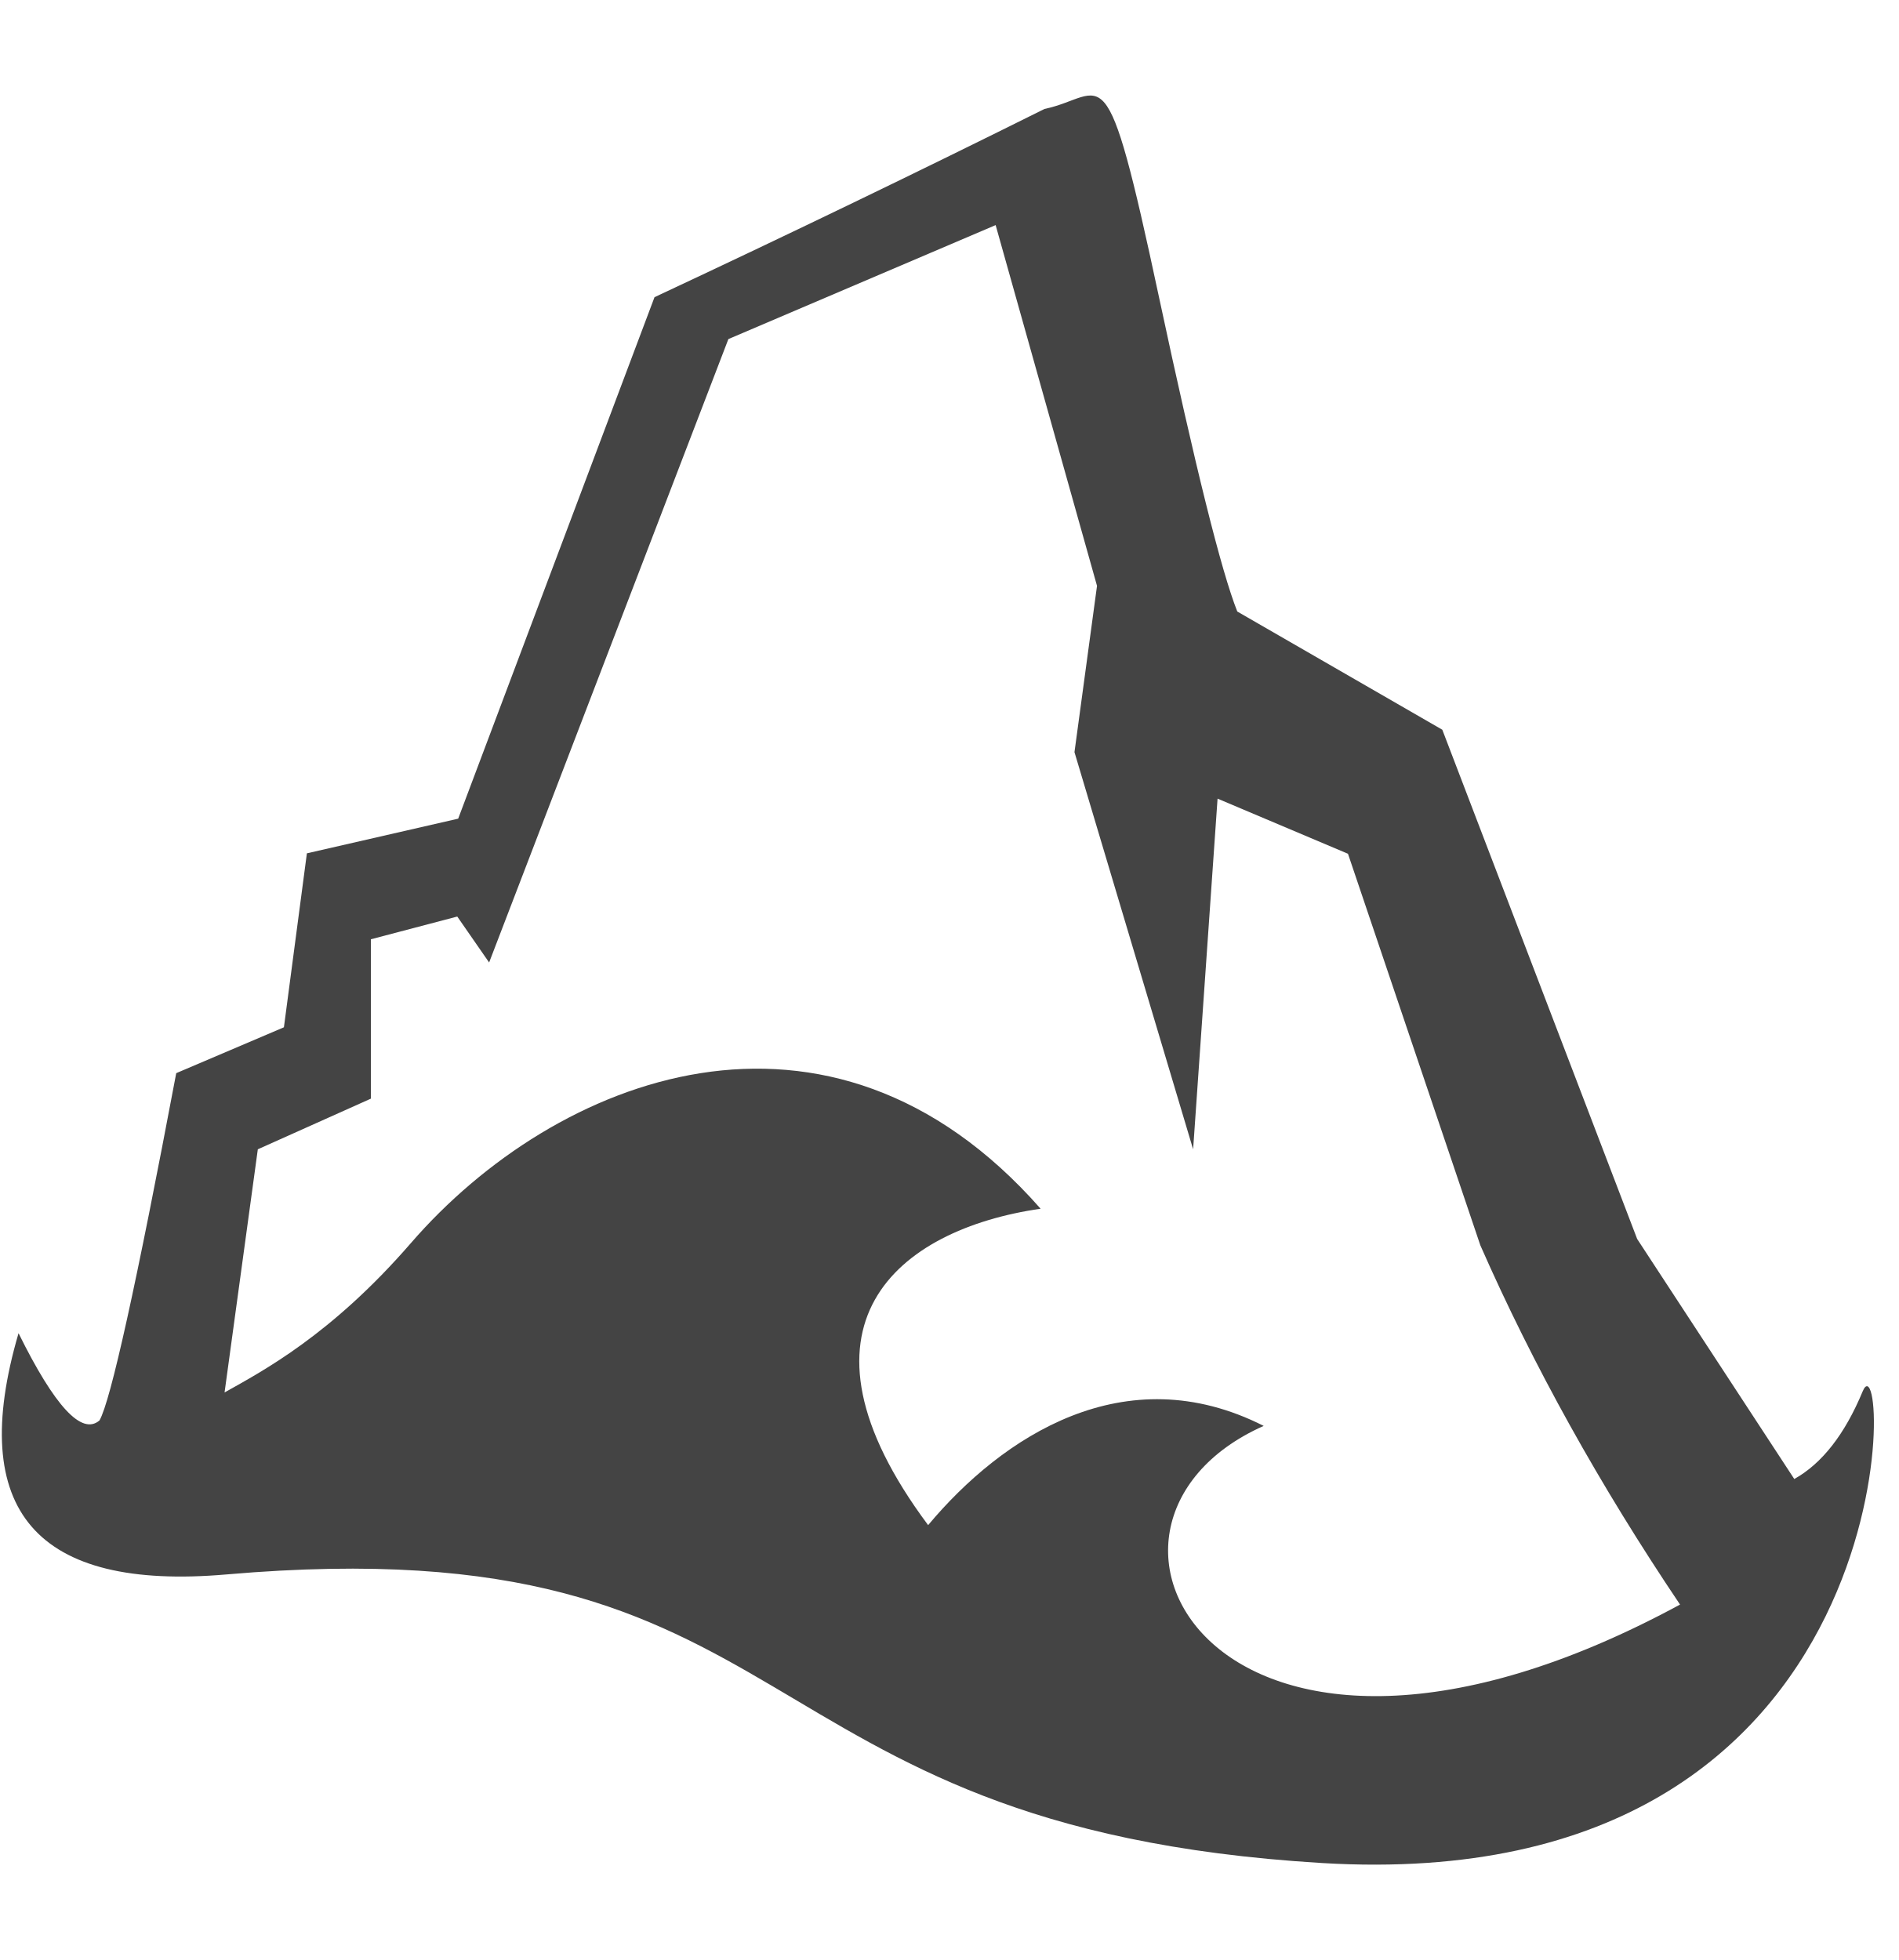
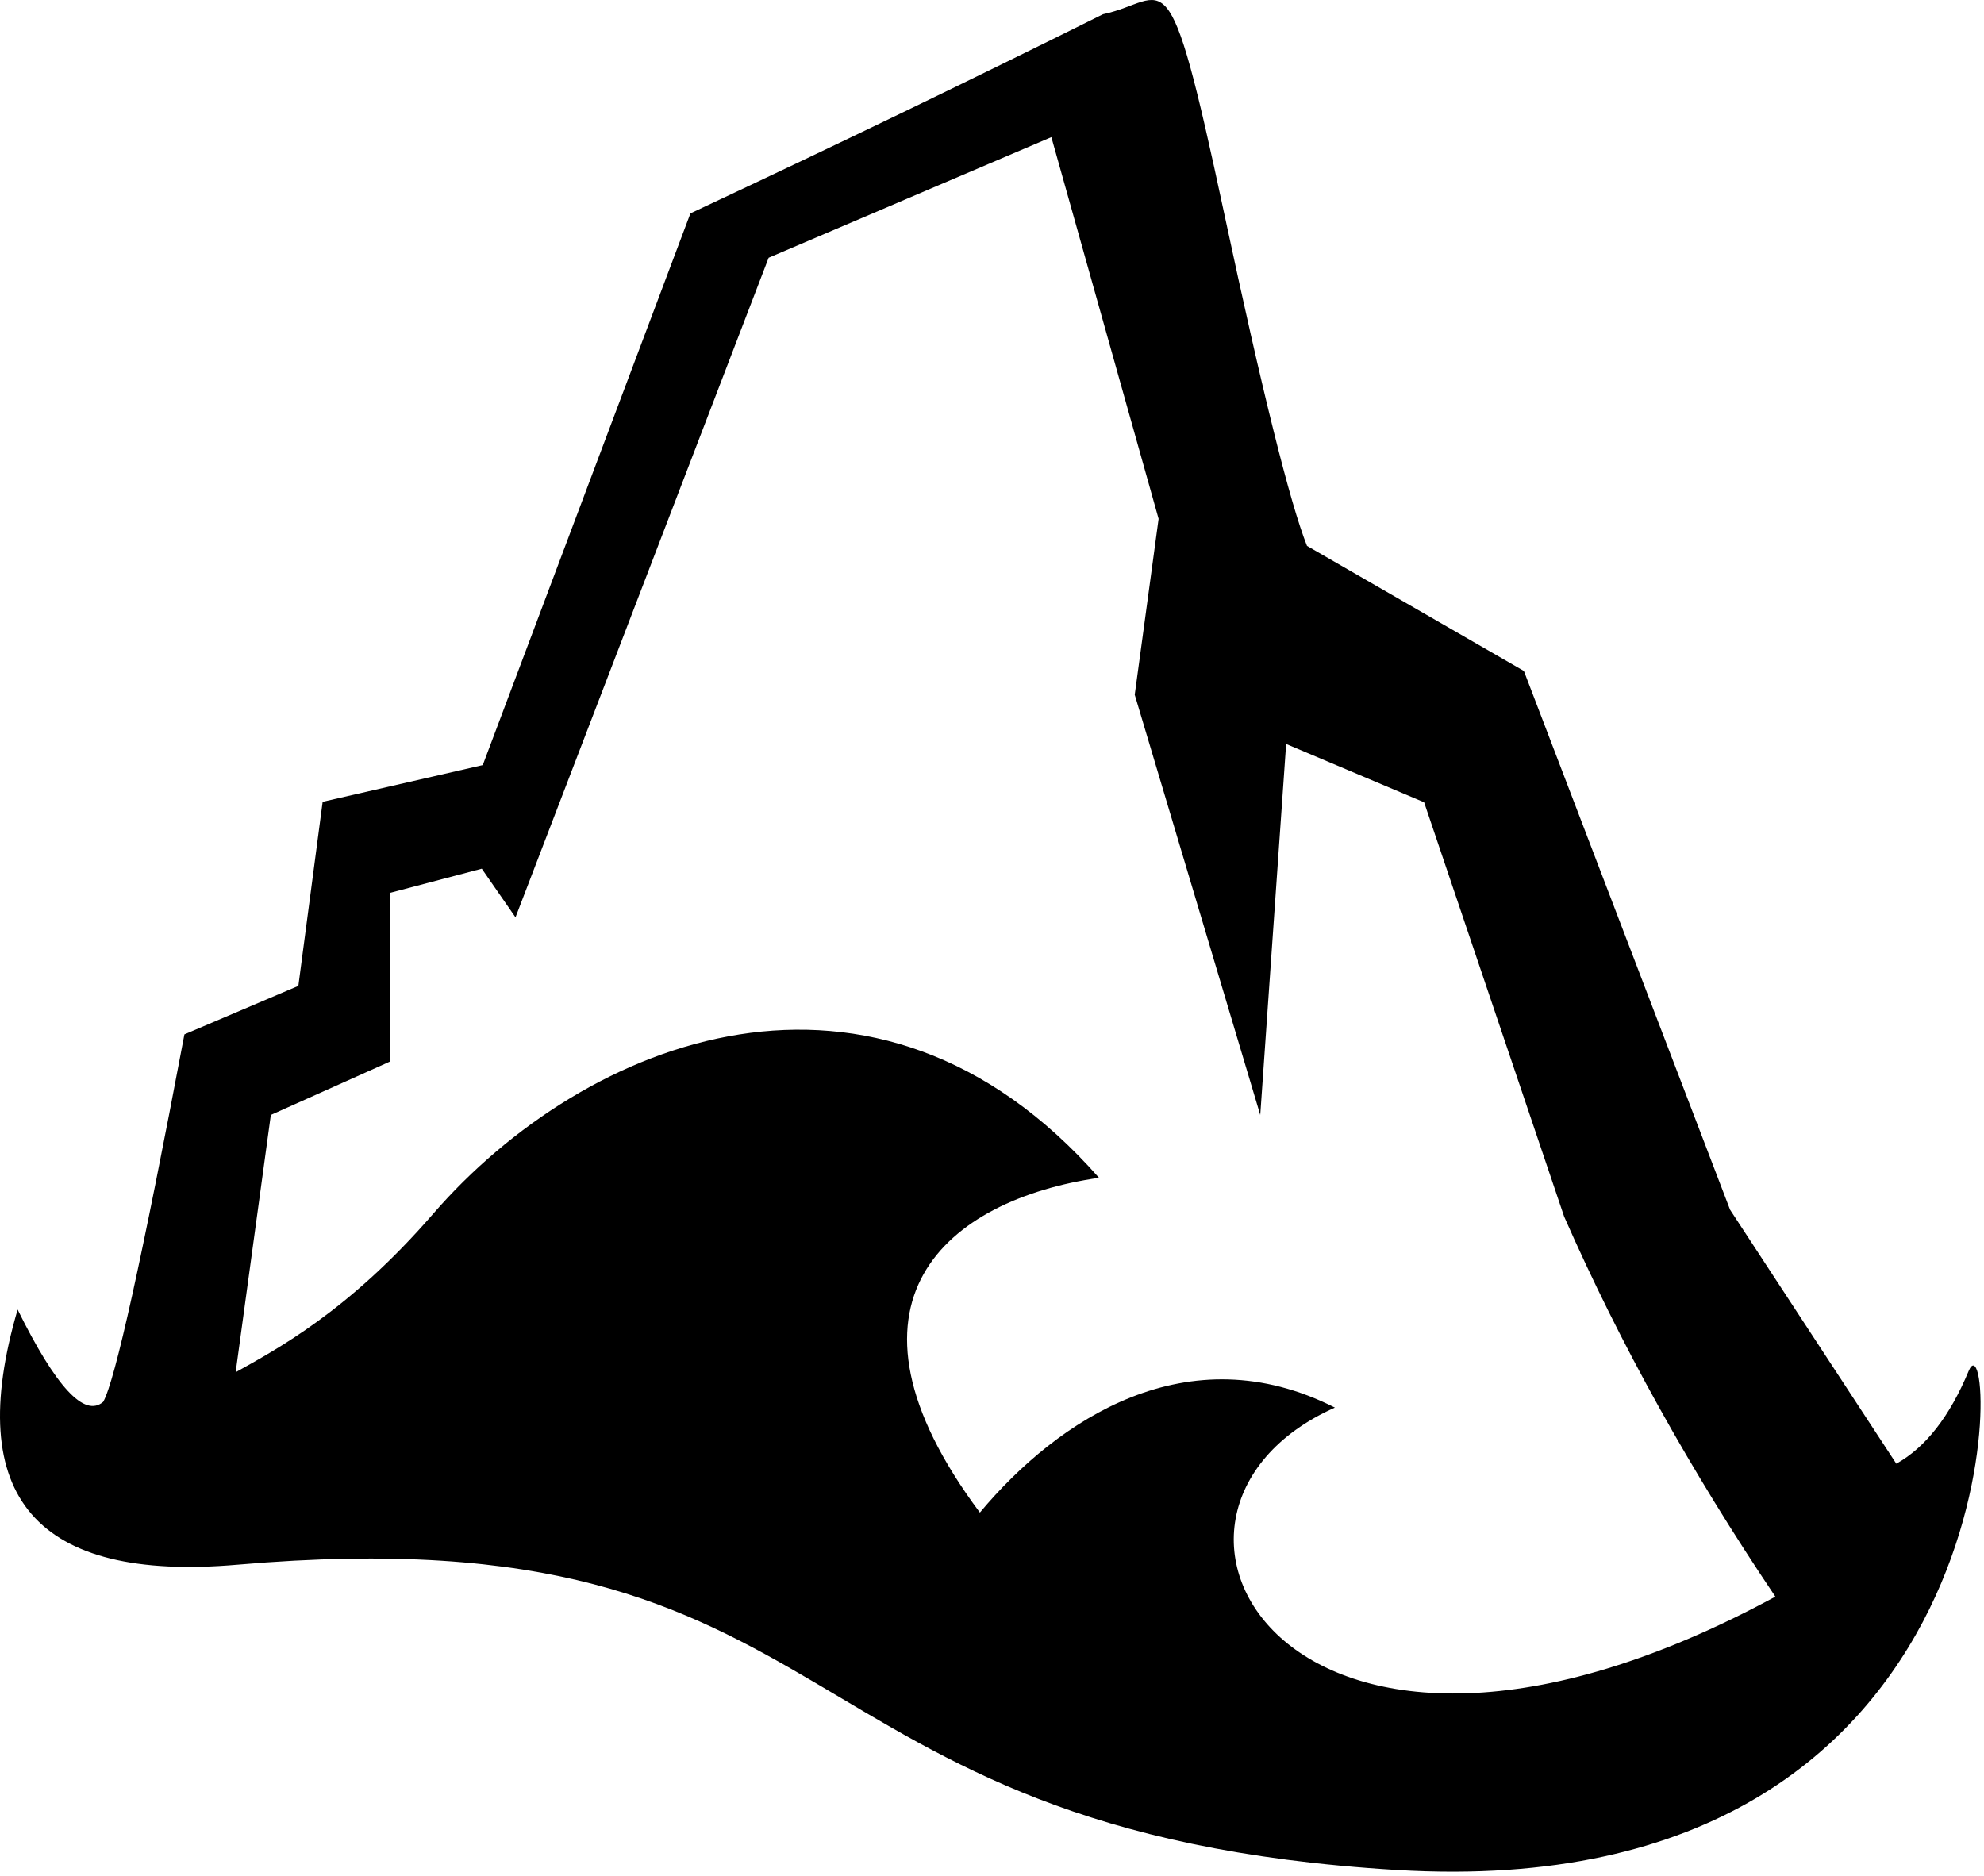
- <svg xmlns="http://www.w3.org/2000/svg" version="1.1" width="31" height="32" viewBox="0 0 31 32">
-   <path fill="#444" d="M0.303 21.767c0.591 1.197 1.032 1.672 1.321 1.424 0.182-0.318 0.6-2.208 1.253-5.67l1.758-0.749 0.375-2.84 2.47-0.566 3.205-8.514c2.19-1.025 4.312-2.050 6.366-3.073 1.011-0.212 0.984-1.075 1.87 3.073 0.591 2.765 1.017 4.476 1.278 5.132l3.347 1.93 3.181 8.314 2.565 3.919c0.452-0.252 0.825-0.729 1.117-1.432 0.438-1.054 0.886 8.285-8.824 7.702s-8.257-5.547-17.887-4.712c-3.111 0.27-4.243-1.042-3.396-3.936zM16.99 19.734c-2.342 0.337-4.268 1.909-1.838 5.166 1.207-1.443 3.21-2.769 5.478-1.62-3.64 1.62-0.727 6.992 6.797 2.917-1.309-1.945-2.396-3.9-3.26-5.865l-2.161-6.393-2.129-0.9-0.399 5.725-1.937-6.484 0.368-2.715-1.655-5.89-4.363 1.861-3.906 10.178-0.52-0.75-1.41 0.371v2.602l-1.846 0.827-0.543 3.97c0.626-0.352 1.741-0.938 3.044-2.441 2.354-2.717 6.822-4.488 10.278-0.559z" />
+ <svg xmlns="http://www.w3.org/2000/svg" viewBox="0 0 422 399">
+   <path d="M3.747 278.559c8.153 16.503 14.221 23.045 18.203 19.624 2.508-4.388 8.267-30.442 17.276-78.16l24.235-10.32 5.168-39.153 34.054-7.809 44.172-117.359c30.192-14.134 59.442-28.253 87.753-42.355 13.934-2.922 13.563-14.825 25.775 42.355 8.142 38.12 14.015 61.698 17.617 70.734l46.133 26.606 43.855 114.601 35.36 54.02c6.236-3.471 11.37-10.052 15.398-19.742 6.043-14.535 12.215 114.199-121.625 106.164C163.28 389.73 183.305 321.3 50.558 332.82c-42.88 3.72-58.485-14.367-46.811-54.261zm230.015-28.029c-32.279 4.65-58.824 26.315-25.34 71.208 16.636-19.895 44.25-38.172 75.515-22.329-50.175 22.329-10.027 96.383 93.688 40.211-18.044-26.807-33.021-53.755-44.93-80.843l-29.785-88.125-29.348-12.403-5.504 78.914-26.699-89.383 5.078-37.421-22.812-81.188-60.133 25.652-53.844 140.3-7.172-10.343-19.43 5.114v35.867l-25.44 11.402-7.481 54.727c8.632-4.847 24.003-12.923 41.962-33.648 32.45-37.447 94.041-61.859 141.675-7.712z" fill="#000" fill-rule="evenodd" />
</svg>
